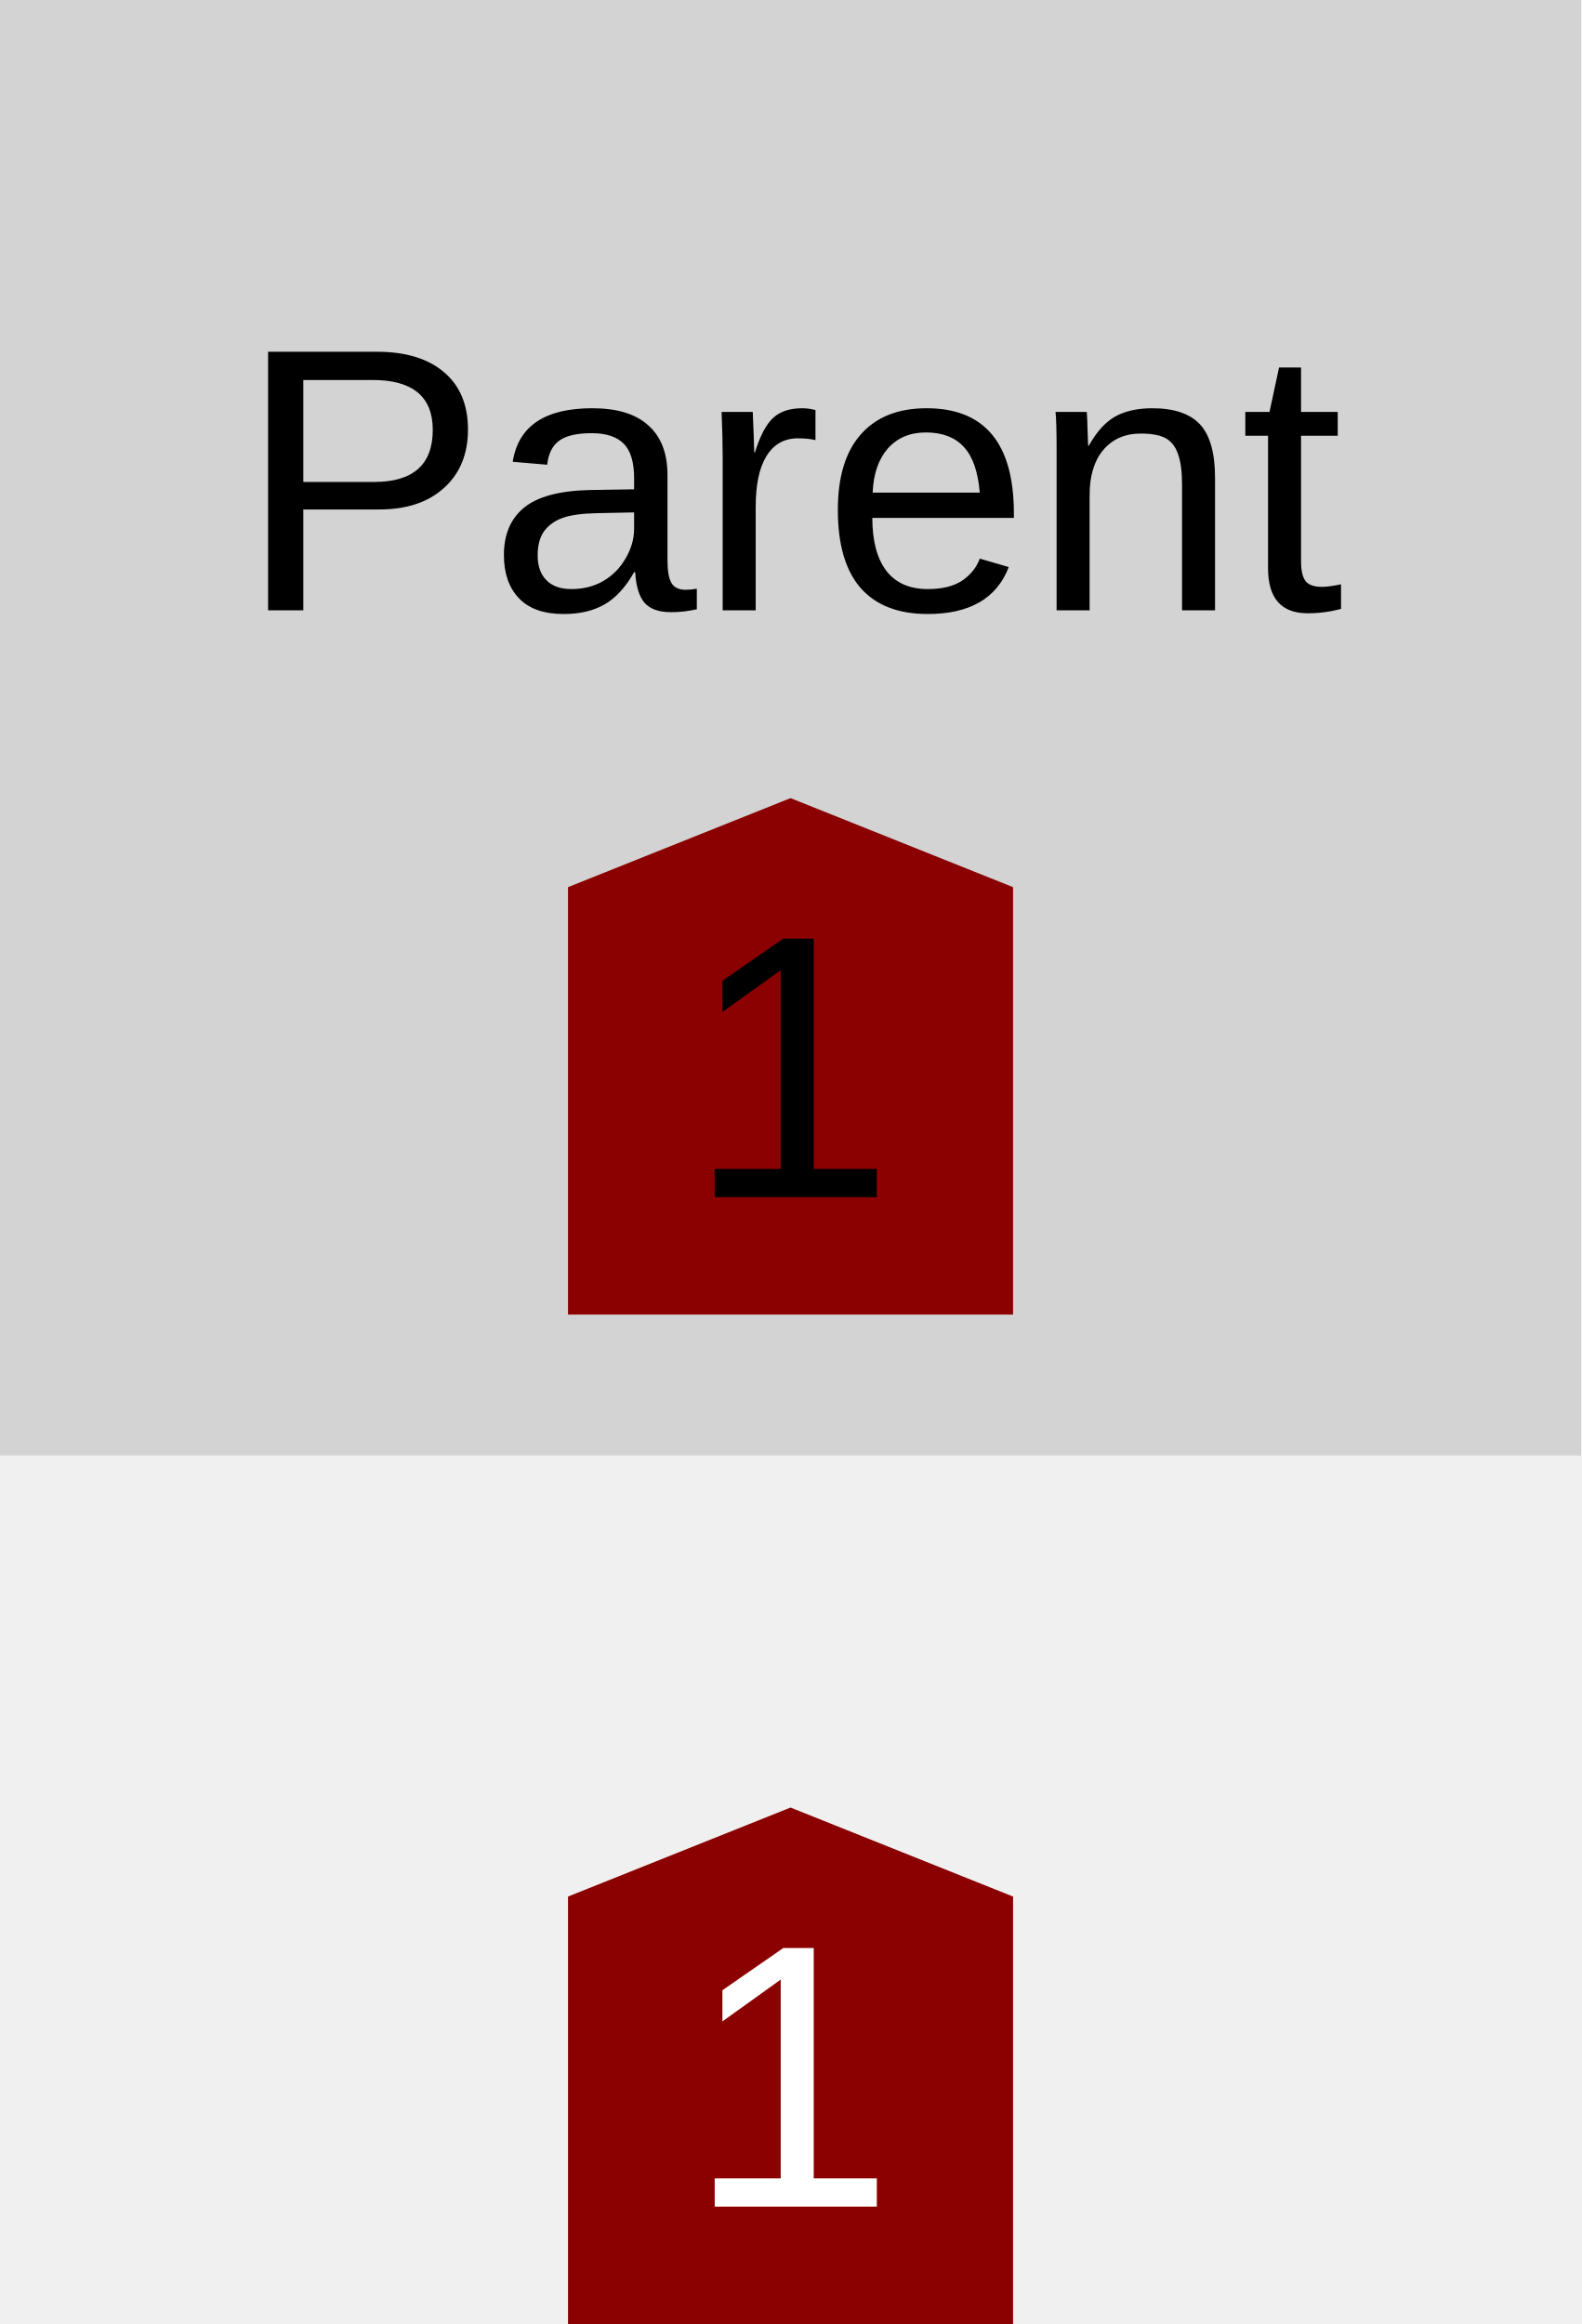
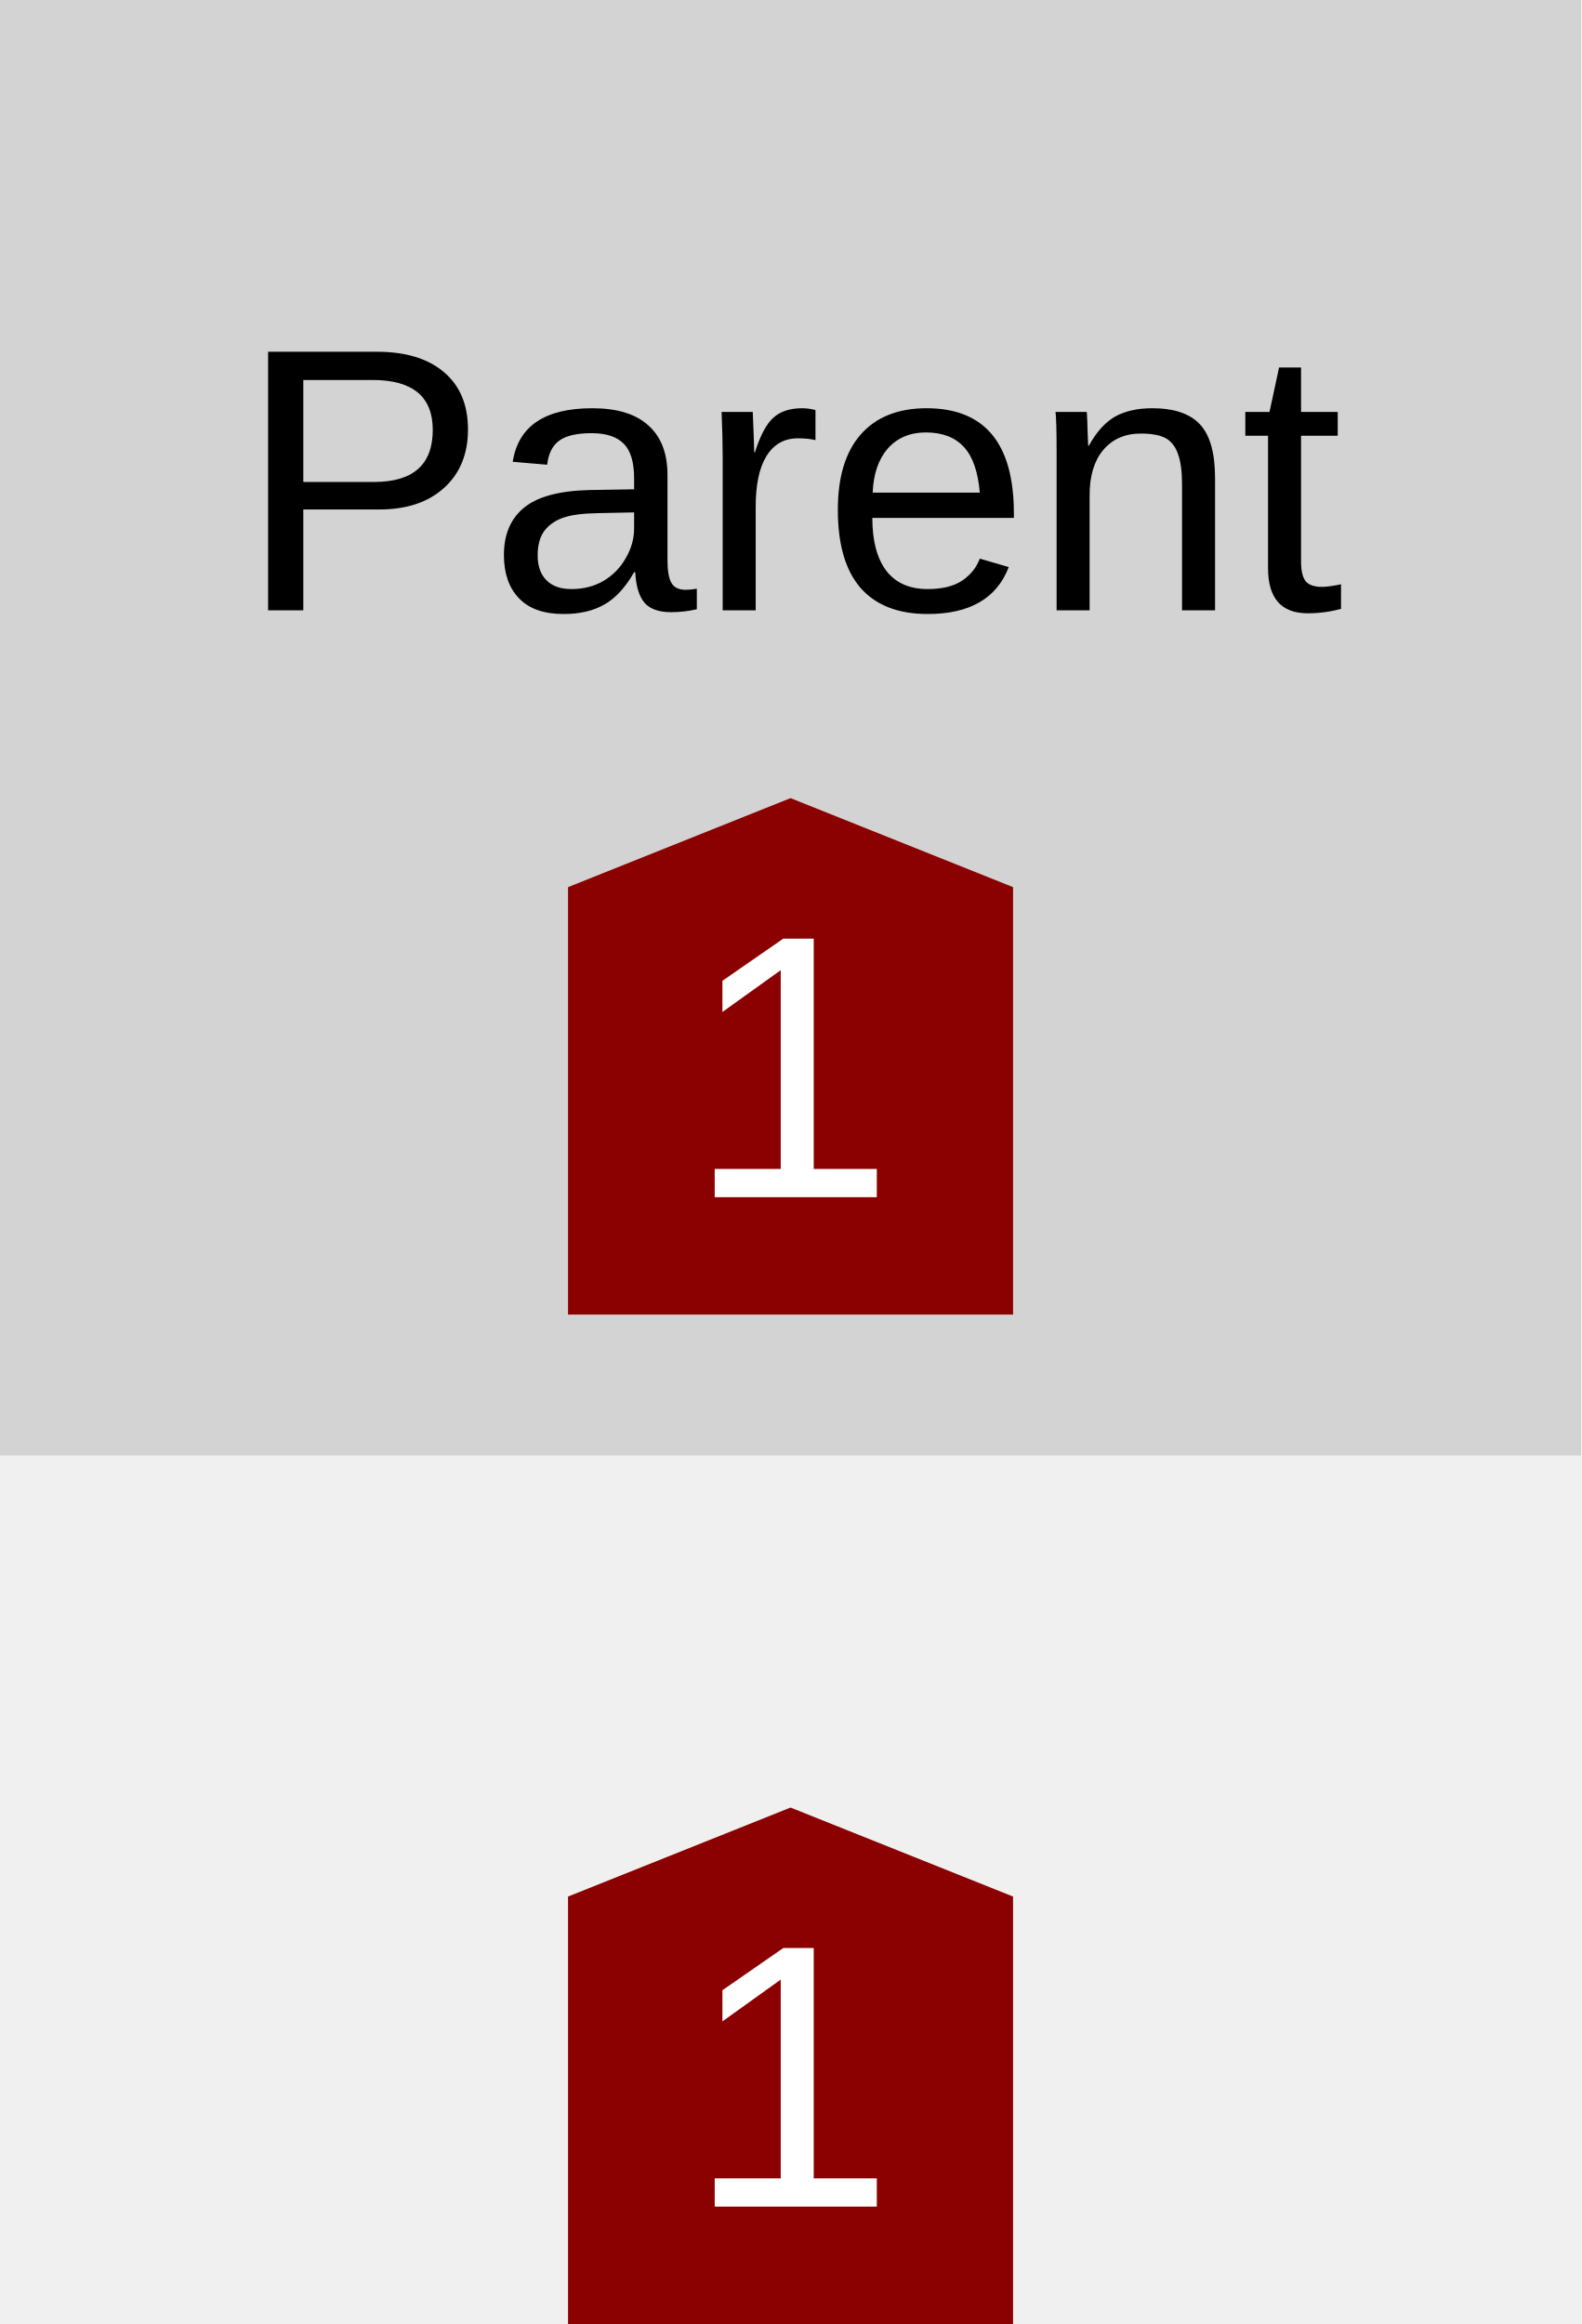
<svg xmlns="http://www.w3.org/2000/svg" height="99" width="67.36">
  <defs>
-     <style type="text/css">text{font-family:arial;font-size:16px;text-anchor:middle}g.dependency text{fill:white}g.item rect{fill:lightgray}g.item text{fill:black}</style>
+     <style type="text/css">text{font-family:arial;font-size:16px;text-anchor:middle}g.item rect{fill:lightgray}g.item text{fill:black}g.dependency text{fill:white}</style>
  </defs>
  <symbol id="down-arrow" preserveAspectRatio="xMidYMax slice" viewBox="0,0,1,1">
    <polygon fill="darkgreen" points="0,0.8 0,0 1,0 1,0.8 0.5,1" />
  </symbol>
  <symbol id="right-arrow" preserveAspectRatio="xMaxYMid slice" viewBox="0,0,1,1">
    <polygon fill="darkred" points="0.8,0 0,0 0,1 0.8,1 1,0.5" />
  </symbol>
  <symbol id="up-arrow" preserveAspectRatio="xMidYMin slice" viewBox="0,0,1,1">
    <polygon fill="darkred" points="0,0.2 0,1 1,1 1,0.2 0.5,0" />
  </symbol>
  <g class="item">
    <rect height="62" width="67.36" />
    <text x="33.68" y="26">Parent</text>
    <g class="dependency">
      <use href="#up-arrow" height="22" width="18.96" x="24.2" y="34" />
      <text x="33.68" y="51">1</text>
    </g>
  </g>
  <g class="dependency">
    <use href="#up-arrow" height="22" width="18.96" x="24.2" y="77" />
    <text x="33.68" y="94">1</text>
  </g>
</svg>
